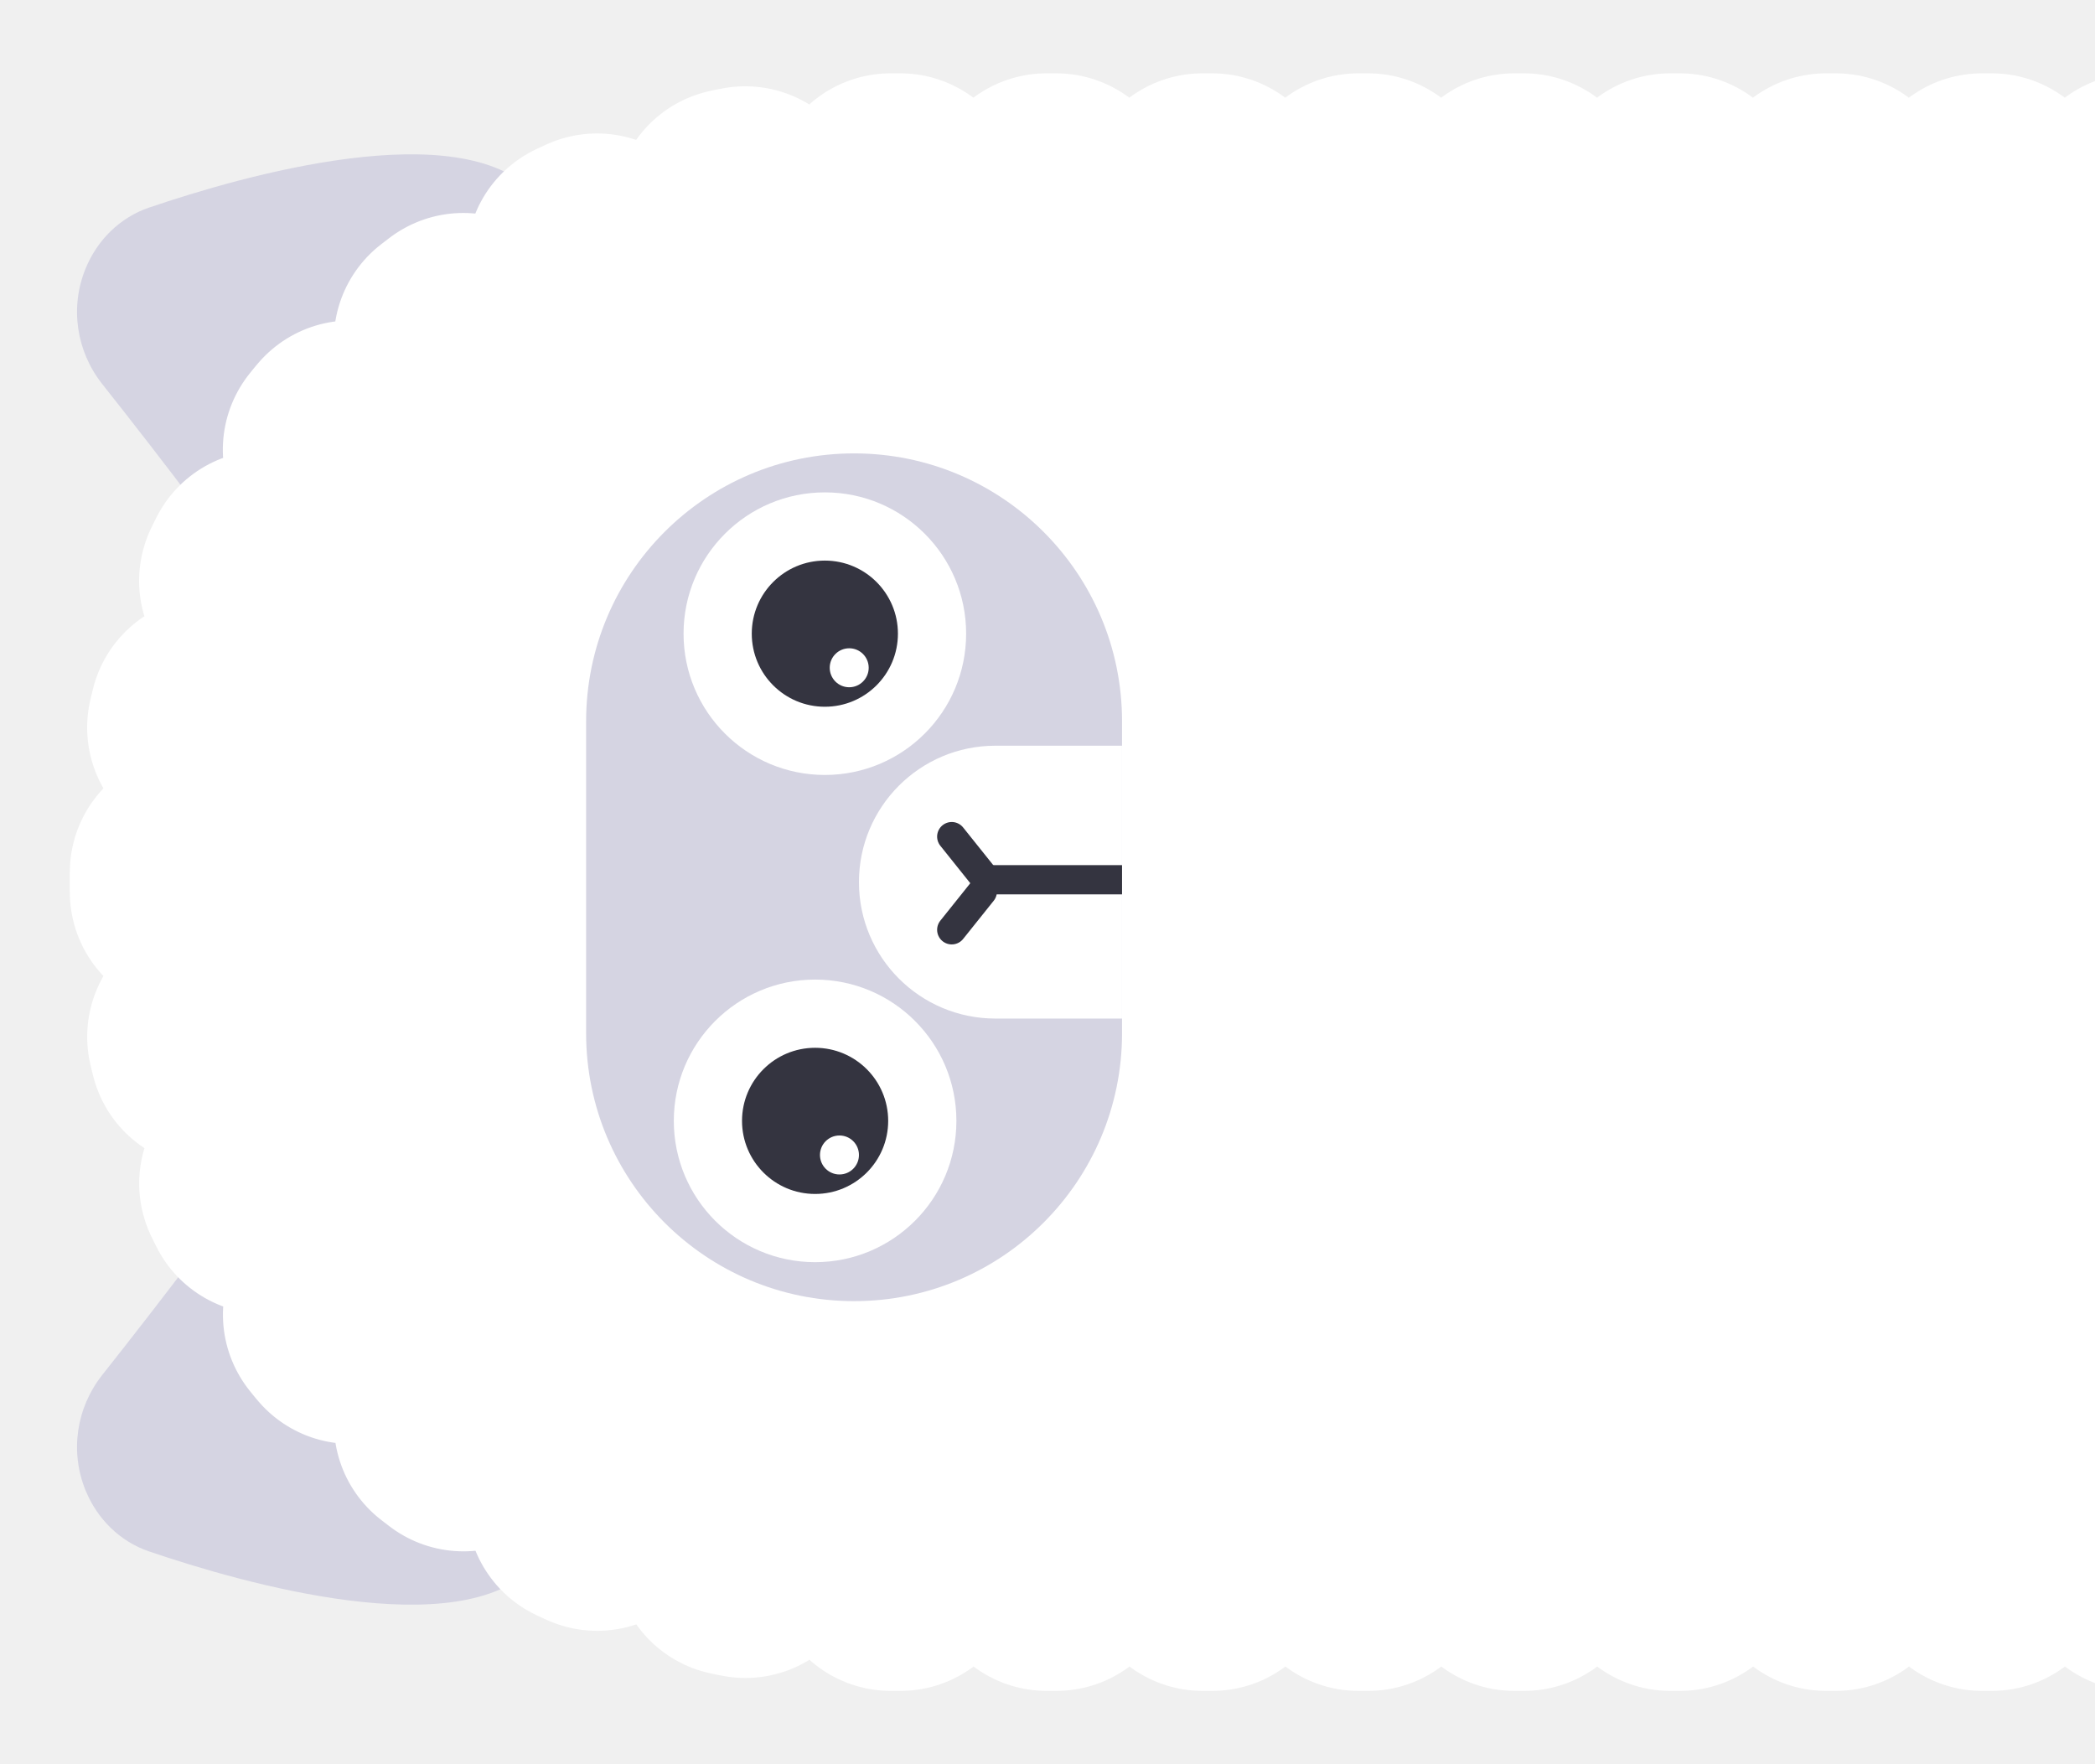
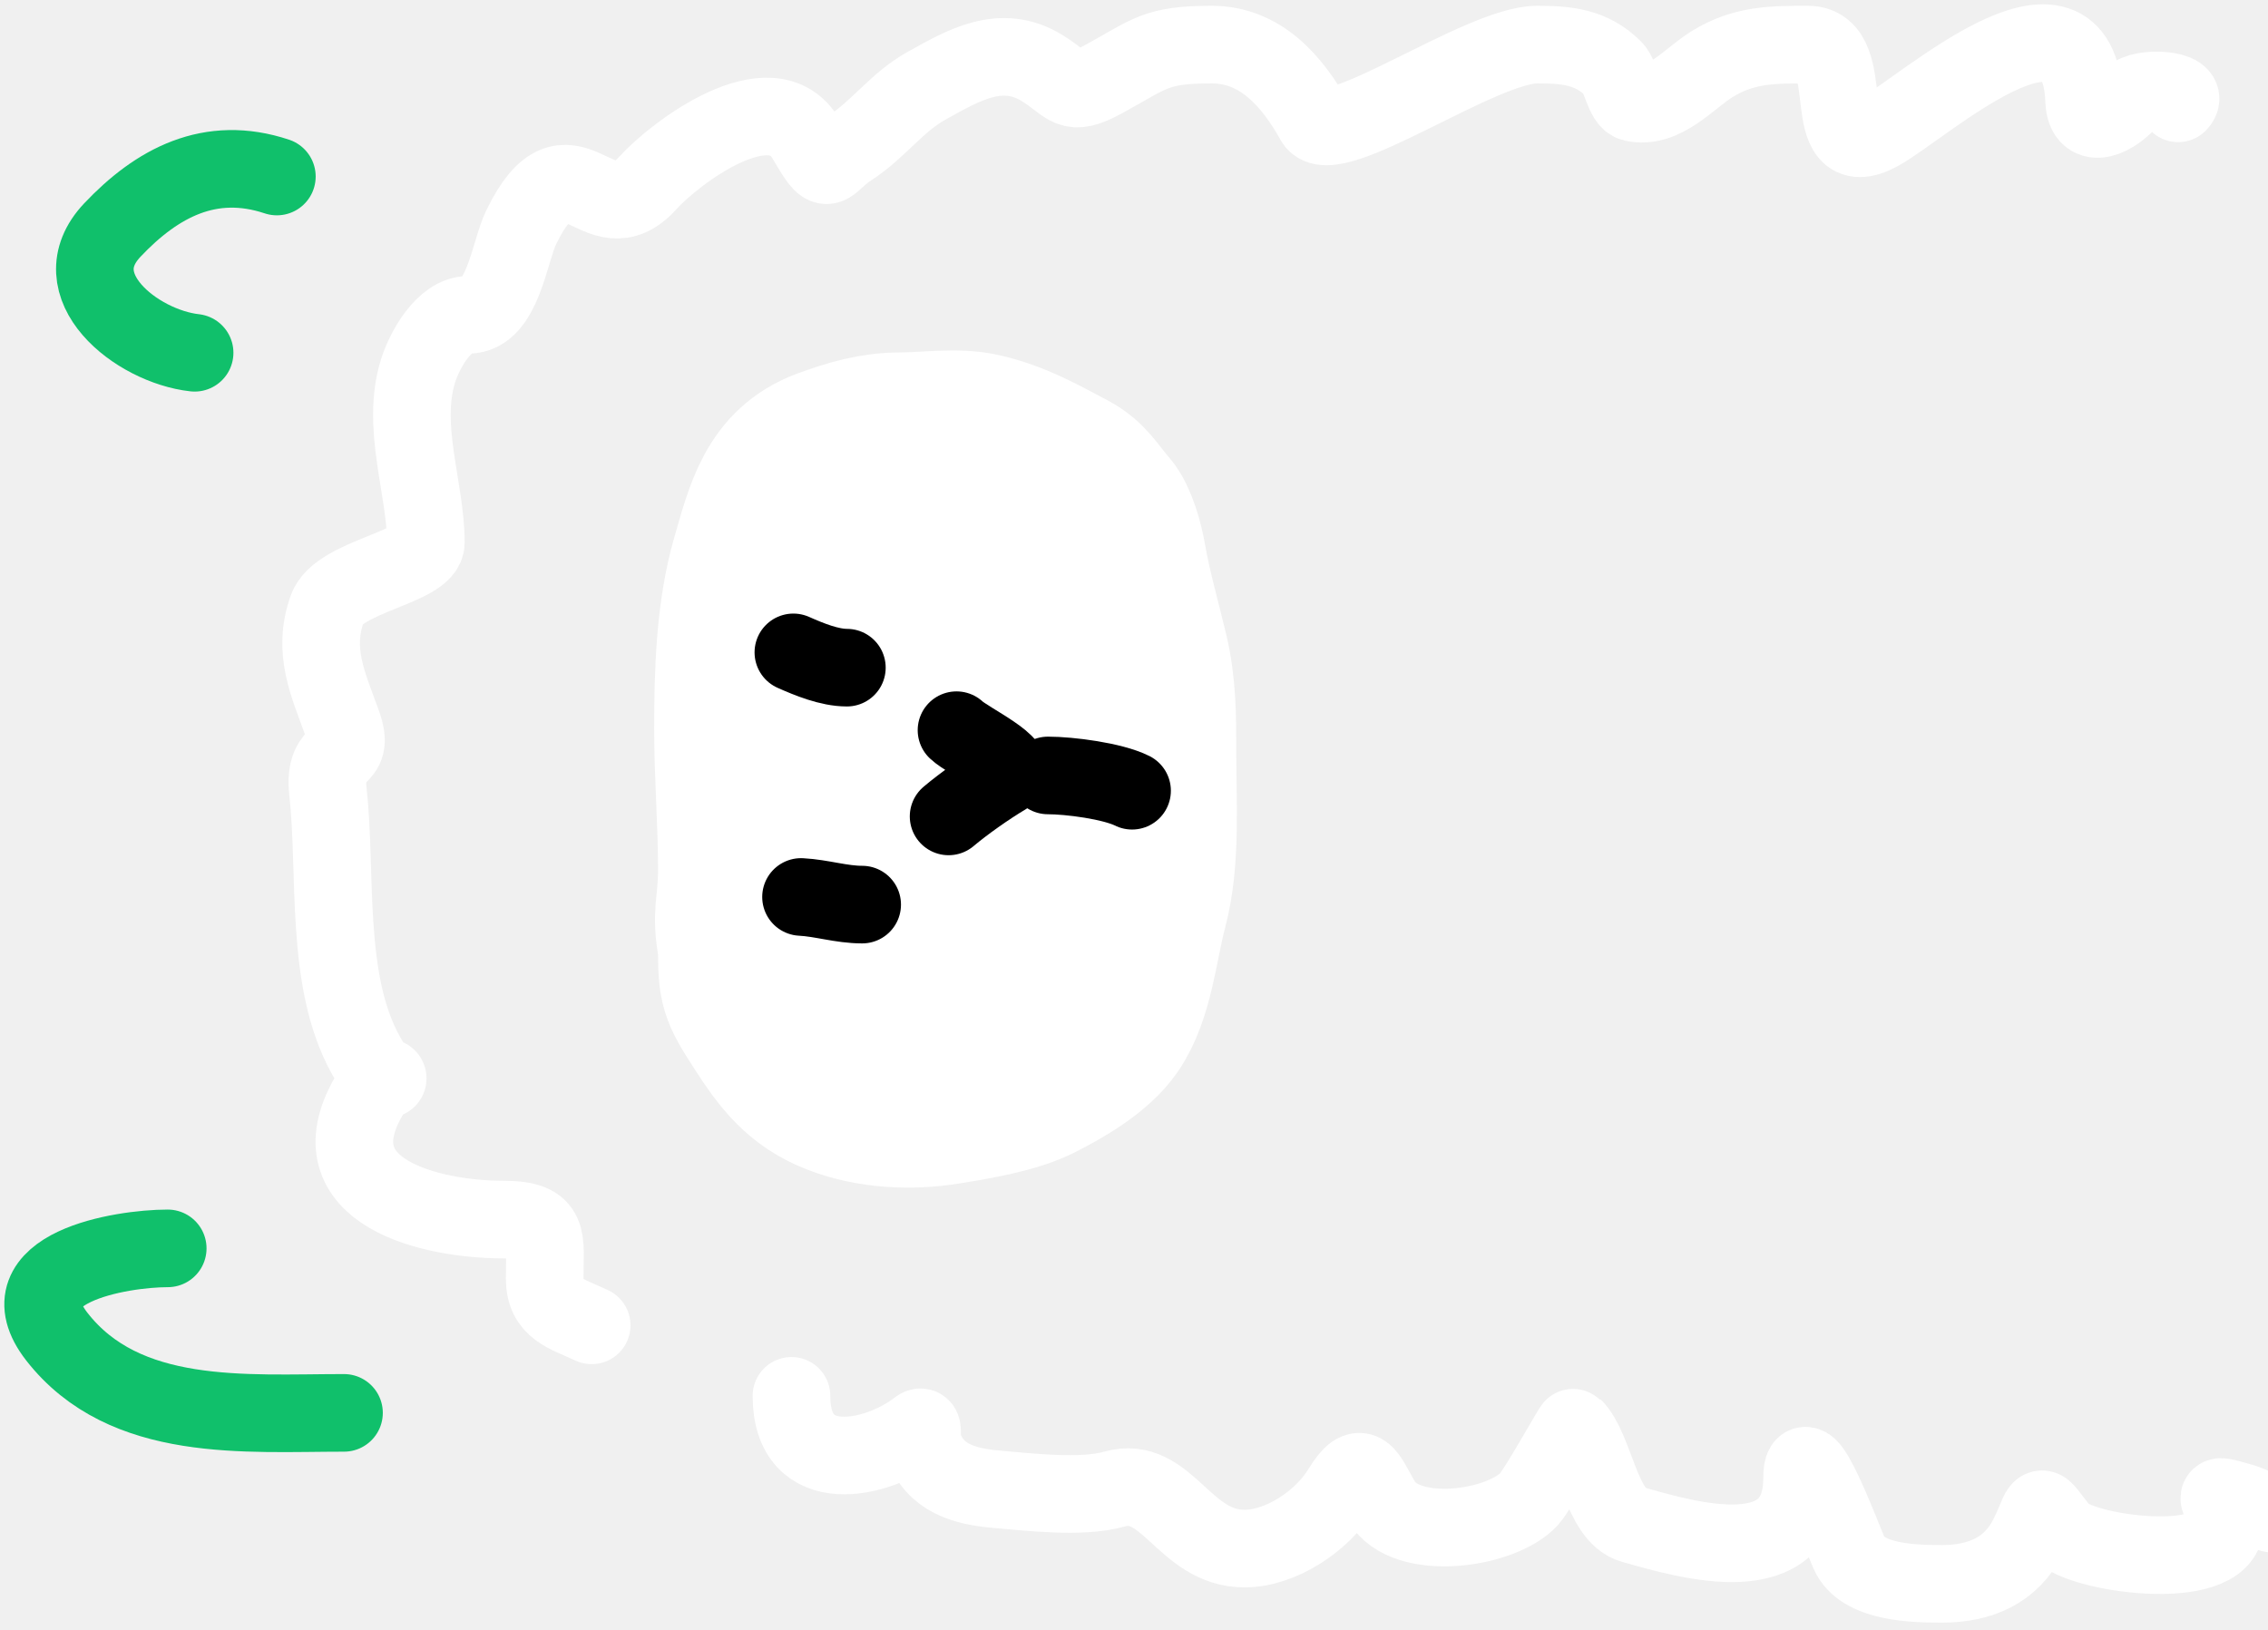
- <svg xmlns="http://www.w3.org/2000/svg" width="215" height="181" viewBox="0 0 215 181" fill="none">
-   <path d="M15.289 159.211C12.296 158.192 9.976 155.873 8.779 152.947V152.947C7.16 148.989 7.831 144.467 10.486 141.115C13.236 137.642 16.99 132.836 20.829 127.718C34.829 133.718 42.829 148.218 54.829 160.718C47.108 168.824 24.978 162.511 15.289 159.211Z" fill="#D5D4E2" />
-   <path d="M15.289 21.306C12.296 22.326 9.976 24.644 8.779 27.571V27.571C7.16 31.528 7.831 36.051 10.486 39.403C13.236 42.875 16.99 47.682 20.829 52.8C34.829 46.8 42.829 32.3 54.829 19.8C47.108 11.693 24.978 18.007 15.289 21.306Z" fill="#D5D4E2" />
-   <rect x="19.652" y="161.026" width="141" height="432" rx="70.5" transform="rotate(-90 19.6523 161.026)" fill="white" stroke="white" stroke-width="25" stroke-linecap="round" stroke-linejoin="round" stroke-dasharray="1 15" />
-   <rect x="60.15" y="133.529" width="87" height="55" rx="27.5" transform="rotate(-90 60.1504 133.529)" fill="#D5D4E2" />
-   <path d="M102.15 104.529C94.418 104.529 88.15 98.261 88.15 90.529V90.529C88.15 82.797 94.418 76.529 102.15 76.529L115.15 76.529L115.15 104.529L102.15 104.529Z" fill="white" />
-   <rect x="69.15" y="129.529" width="29" height="29" rx="14.5" transform="rotate(-90 69.1504 129.529)" fill="white" />
-   <rect x="70.15" y="79.529" width="29" height="29" rx="14.5" transform="rotate(-90 70.1504 79.5293)" fill="white" />
-   <rect x="76.15" y="122.529" width="15" height="15" rx="7.5" transform="rotate(-90 76.1504 122.529)" fill="#343440" />
-   <rect width="4" height="4" rx="2" transform="matrix(-4.37114e-08 -1 -1 4.37114e-08 88.1504 120.529)" fill="white" />
-   <rect x="77.15" y="72.529" width="15" height="15" rx="7.5" transform="rotate(-90 77.1504 72.5293)" fill="#343440" />
-   <rect width="4" height="4" rx="2" transform="matrix(-4.37114e-08 -1 -1 4.37114e-08 89.1504 70.5293)" fill="white" />
-   <line x1="97.672" y1="95.421" x2="100.809" y2="91.5" stroke="#343440" stroke-width="3" stroke-linecap="round" />
-   <line x1="1.5" y1="-1.5" x2="6.521" y2="-1.5" transform="matrix(0.624695 0.780869 0.780869 -0.624695 97.9062 83.749)" stroke="#343440" stroke-width="3" stroke-linecap="round" />
-   <line x1="102.65" y1="90.284" x2="113.65" y2="90.284" stroke="#343440" stroke-width="3" stroke-linecap="square" />
+ <svg xmlns="http://www.w3.org/2000/svg" width="263" height="189" viewBox="0 0 263 189" fill="none">
+   <path d="M91.778 161.886C91.778 171.604 101.771 169.322 106.465 165.671C107.253 165.059 106.712 166.603 107.071 167.64C108.374 171.404 111.796 172.392 115.475 172.712C119.338 173.048 125.465 173.773 129.178 172.712C135.37 170.943 137.236 179.601 144.319 179.601C148.51 179.601 153.293 176.437 155.524 172.788C157.939 168.834 158.446 171.139 160.217 174.15C163.04 178.948 174.107 177.39 177.327 173.848C178.377 172.693 182.387 165.431 182.475 165.52C184.986 168.03 185.641 175.758 189.289 176.8C195.979 178.712 208.973 182.468 208.973 171.425C208.973 165.802 213.629 178.344 214.424 180.131C215.986 183.647 222.175 183.689 225.25 183.689C229.587 183.689 233.222 182.13 235.167 178.239C237.167 174.239 236.086 173.974 238.953 177.557C241.048 180.176 257.696 182.569 258.031 176.876C258.218 173.696 255.406 172.914 259.999 174.226C262.135 174.836 264.702 177.109 266.51 174.15C269.018 170.047 270.779 165.396 271.582 160.977C271.991 158.733 271.786 156.006 271.658 153.709C271.57 152.127 269.166 151.124 270.447 150.227C275.888 146.418 282.56 140.607 282.56 133.269C282.56 128.901 280.698 118.991 277.866 116.159C273.328 111.62 283.619 101.928 285.285 98.595C288.421 92.324 288.075 86.047 288.768 79.214C289.412 72.865 290.983 66.398 290.736 59.984C290.597 56.361 285.961 51.5 283.241 49.385C279.111 46.172 277.921 44.557 279.834 41.209C283.277 35.184 280.323 27.22 274.384 24.25" stroke="white" stroke-width="9" stroke-linecap="round" />
+   <path d="M68.612 153.71C65.678 152.329 63.161 151.843 63.161 148.259C63.161 143.676 63.953 141.445 58.392 141.445C50.061 141.445 36.374 138.317 42.72 127.213C45.735 121.936 45.78 128.42 42.417 122.367C37.604 113.703 39.085 101.313 38.026 91.782C37.419 86.319 41.396 88.643 39.692 83.908C38.054 79.358 36.185 75.526 37.951 70.584C39.28 66.862 49.382 65.76 49.382 62.937C49.382 56.639 46.457 49.525 48.474 43.026C49.215 40.638 51.482 36.516 54.303 36.516C58.293 36.516 59.064 29.194 60.435 26.371C66.099 14.712 69.253 27.745 75.123 21.223C78.238 17.762 89.447 9.279 93.444 16.075C96.279 20.894 95.528 19.117 98.592 17.134C101.869 15.014 103.977 11.872 107.45 9.942C111.758 7.549 116.1 4.975 120.85 7.898C124.077 9.884 123.937 11.383 127.966 9.185C133.435 6.202 133.954 5.173 140.534 5.173C146.139 5.173 149.825 9.361 152.42 14.03C154.383 17.564 171.69 5.173 178.236 5.173C181.612 5.173 184.525 5.406 187.093 7.974C187.95 8.831 188.31 11.676 189.365 11.911C192.948 12.707 195.82 9.118 198.525 7.444C202.204 5.167 205.491 5.173 209.654 5.173C215.758 5.173 210.49 19.343 217.906 15.318C222.999 12.553 241.096 -4.046 241.678 11.684C241.813 15.322 245.254 13.649 247.129 11.305C248.211 9.953 254.216 10.351 252.58 11.986" stroke="white" stroke-width="9" stroke-linecap="round" />
+   <path d="M39.891 163.862C28.505 163.862 14.461 165.138 6.579 155.005C0.393 147.051 14.003 144.784 19.45 144.784" stroke="#10C06B" stroke-width="9" stroke-linecap="round" />
+   <path d="M22.567 40.914C15.816 40.164 6.957 33.109 13.027 26.681C18.19 21.215 24.373 17.895 32.106 20.473" stroke="#10C06B" stroke-width="9" stroke-linecap="round" />
+   <path d="M88.033 119C85.447 114.99 85.308 114.518 85.308 109.914C84.509 105.756 85.308 105.207 85.308 100.8C85.308 95.343 84.858 89.988 84.858 84.525C84.858 78.114 85.051 70.948 86.858 64.75C88.442 59.319 89.613 53.977 95.558 51.775C98.476 50.694 101.272 49.875 104.383 49.875C107.393 49.875 110.994 49.303 113.908 49.975C117.854 50.886 120.709 52.528 124.208 54.375C126.411 55.538 127.16 57.106 128.708 58.875C129.822 60.148 130.567 62.951 130.858 64.625C131.517 68.412 132.579 72.013 133.458 75.75C134.358 79.576 134.358 83.238 134.358 87.147L134.358 87.275C134.358 92.987 134.841 99.763 133.358 105.325C132.189 109.708 131.762 115.411 129.158 119.2C127.28 121.931 123.582 124.085 120.658 125.574C117.687 127.088 113.215 127.816 109.9 128.355L109.783 128.374C105.573 129.06 100.902 128.818 96.908 127.274C92.563 125.596 90.511 122.84 88.033 119Z" fill="white" stroke="white" stroke-width="18" stroke-linecap="round" />
+   <path d="M92.887 104.028C95.292 104.154 97.556 104.914 99.979 104.914" stroke="black" stroke-width="9" stroke-linecap="round" />
+   <path d="M92 75.661C93.834 76.476 96.182 77.434 98.205 77.434" stroke="black" stroke-width="9" stroke-linecap="round" />
+   <path d="M110 94.686C111.761 93.203 114.477 91.273 116.625 90.001C118.588 88.838 112.267 85.966 110.917 84.686" stroke="black" stroke-width="9" stroke-linecap="round" />
+   <path d="M121.524 89.935C124.028 89.935 129.008 90.574 131.276 91.708" stroke="black" stroke-width="9" stroke-linecap="round" />
</svg>
